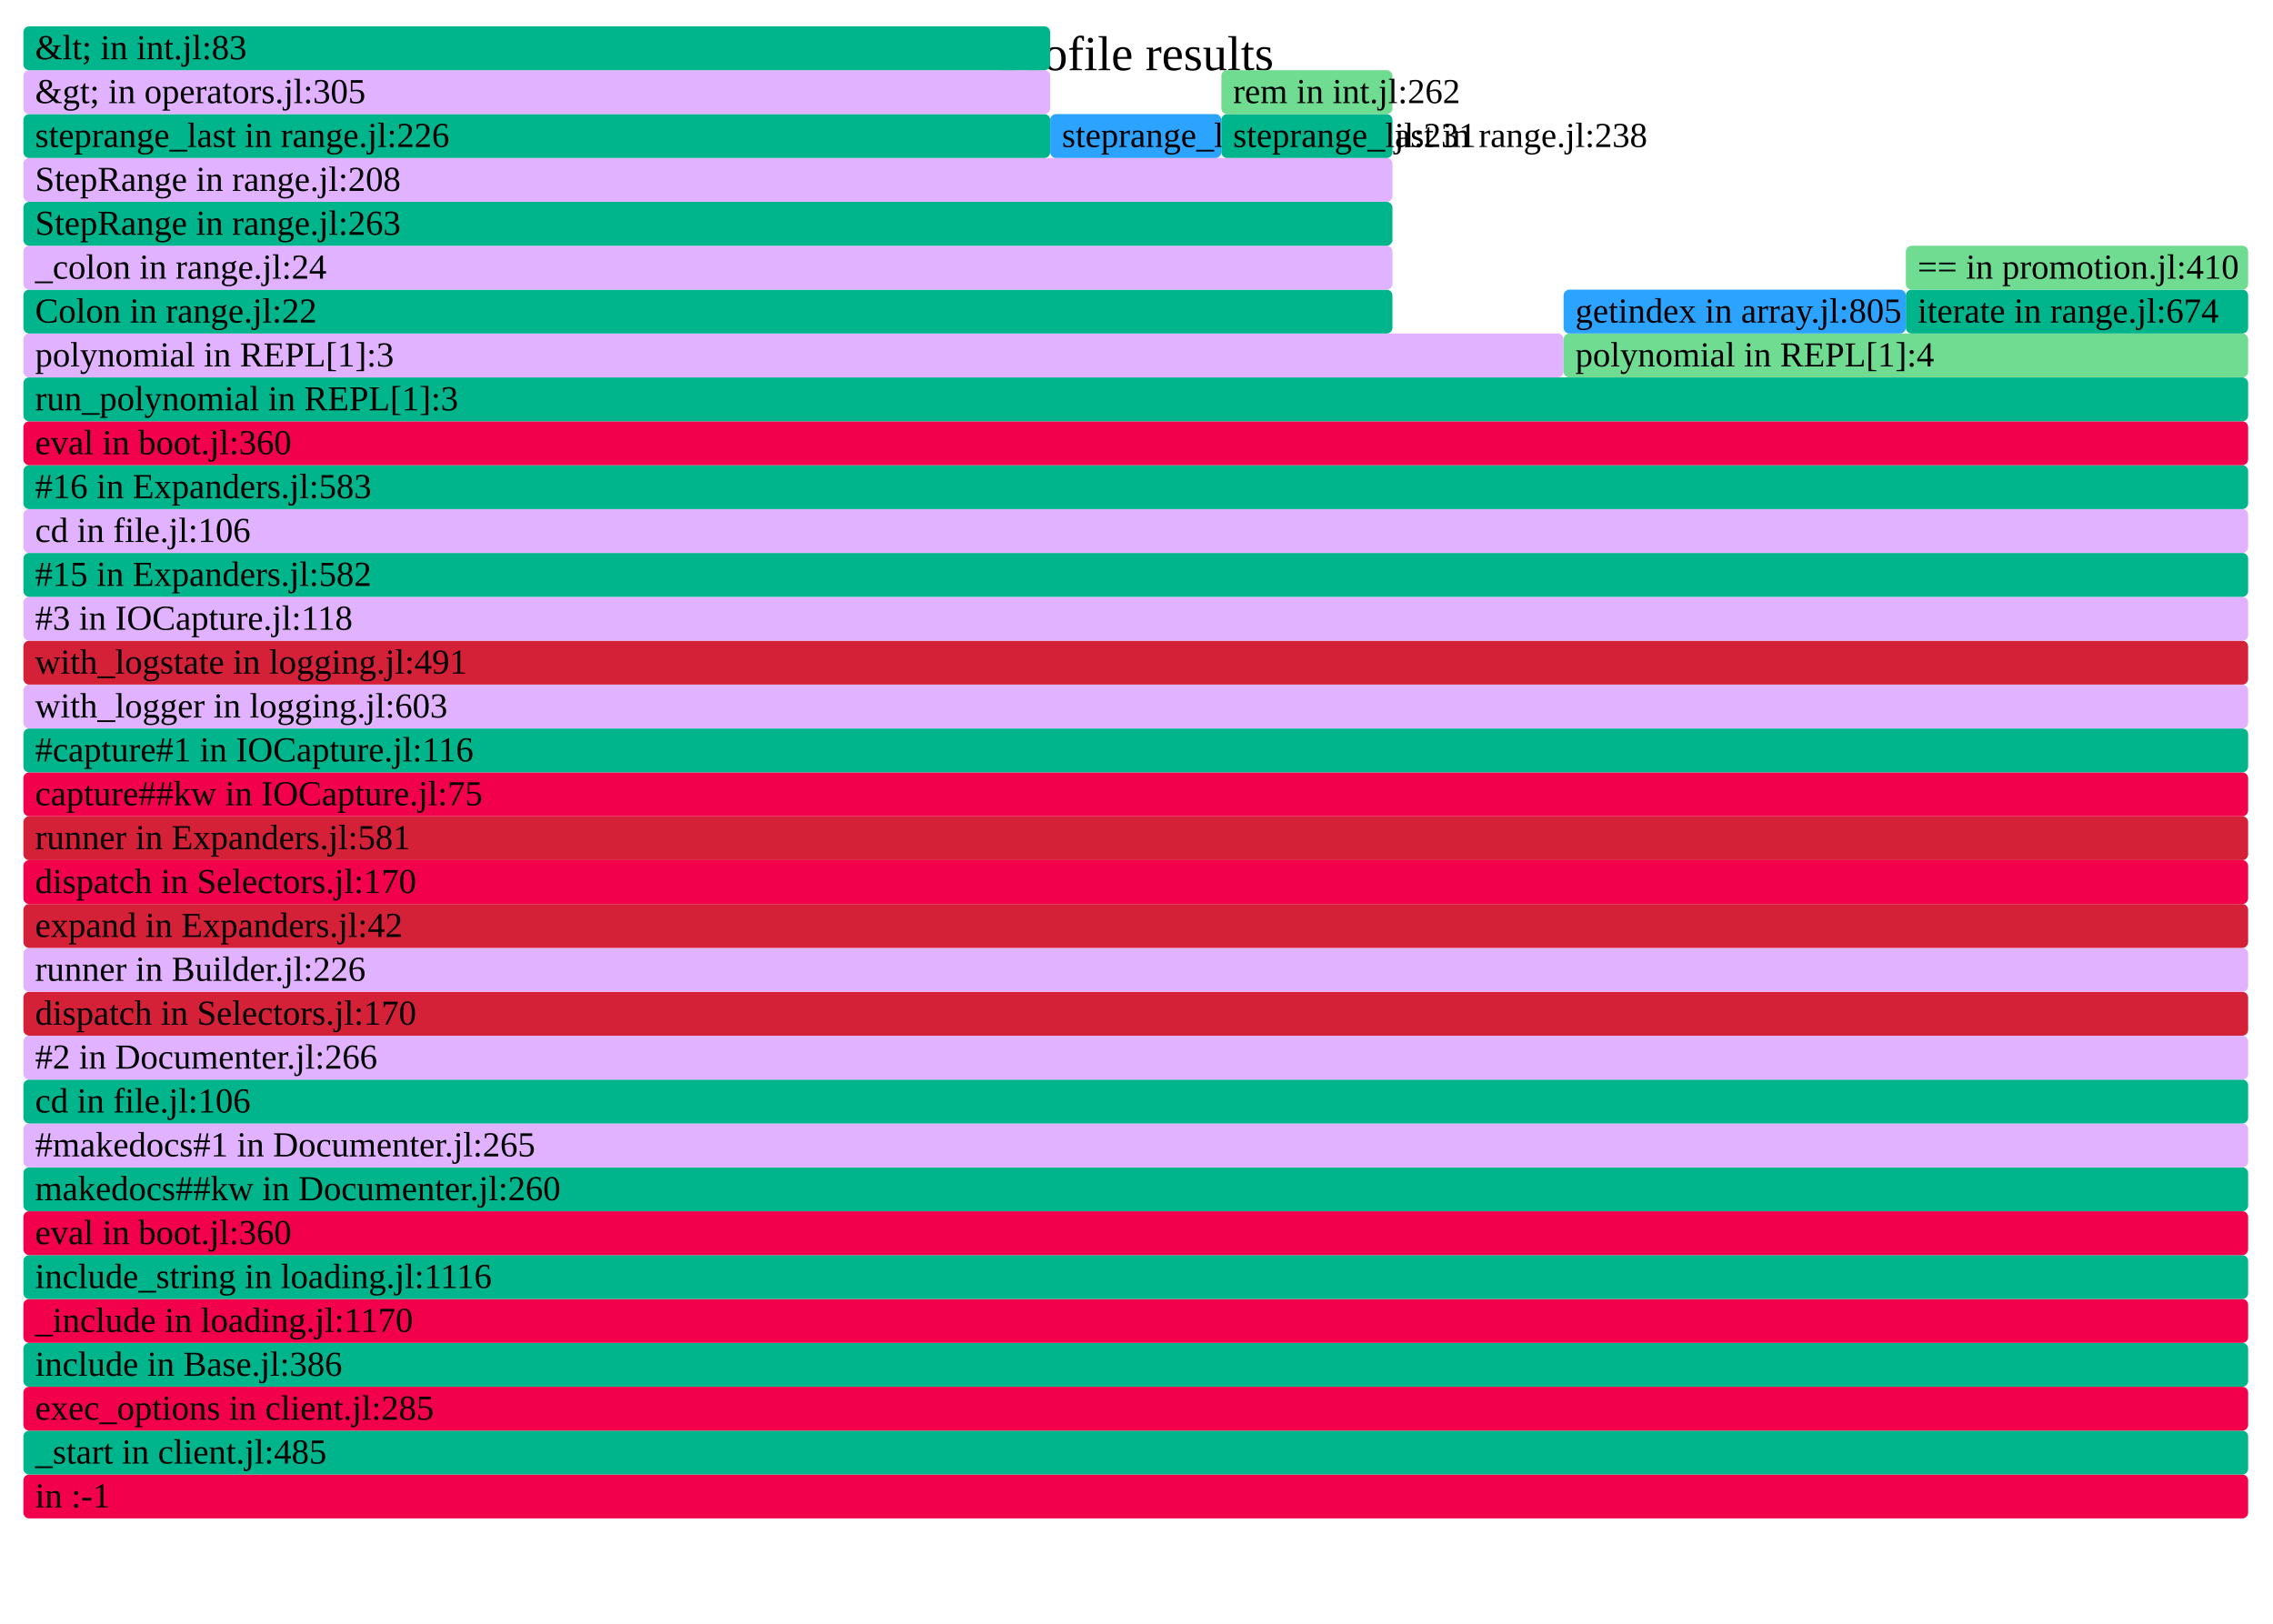
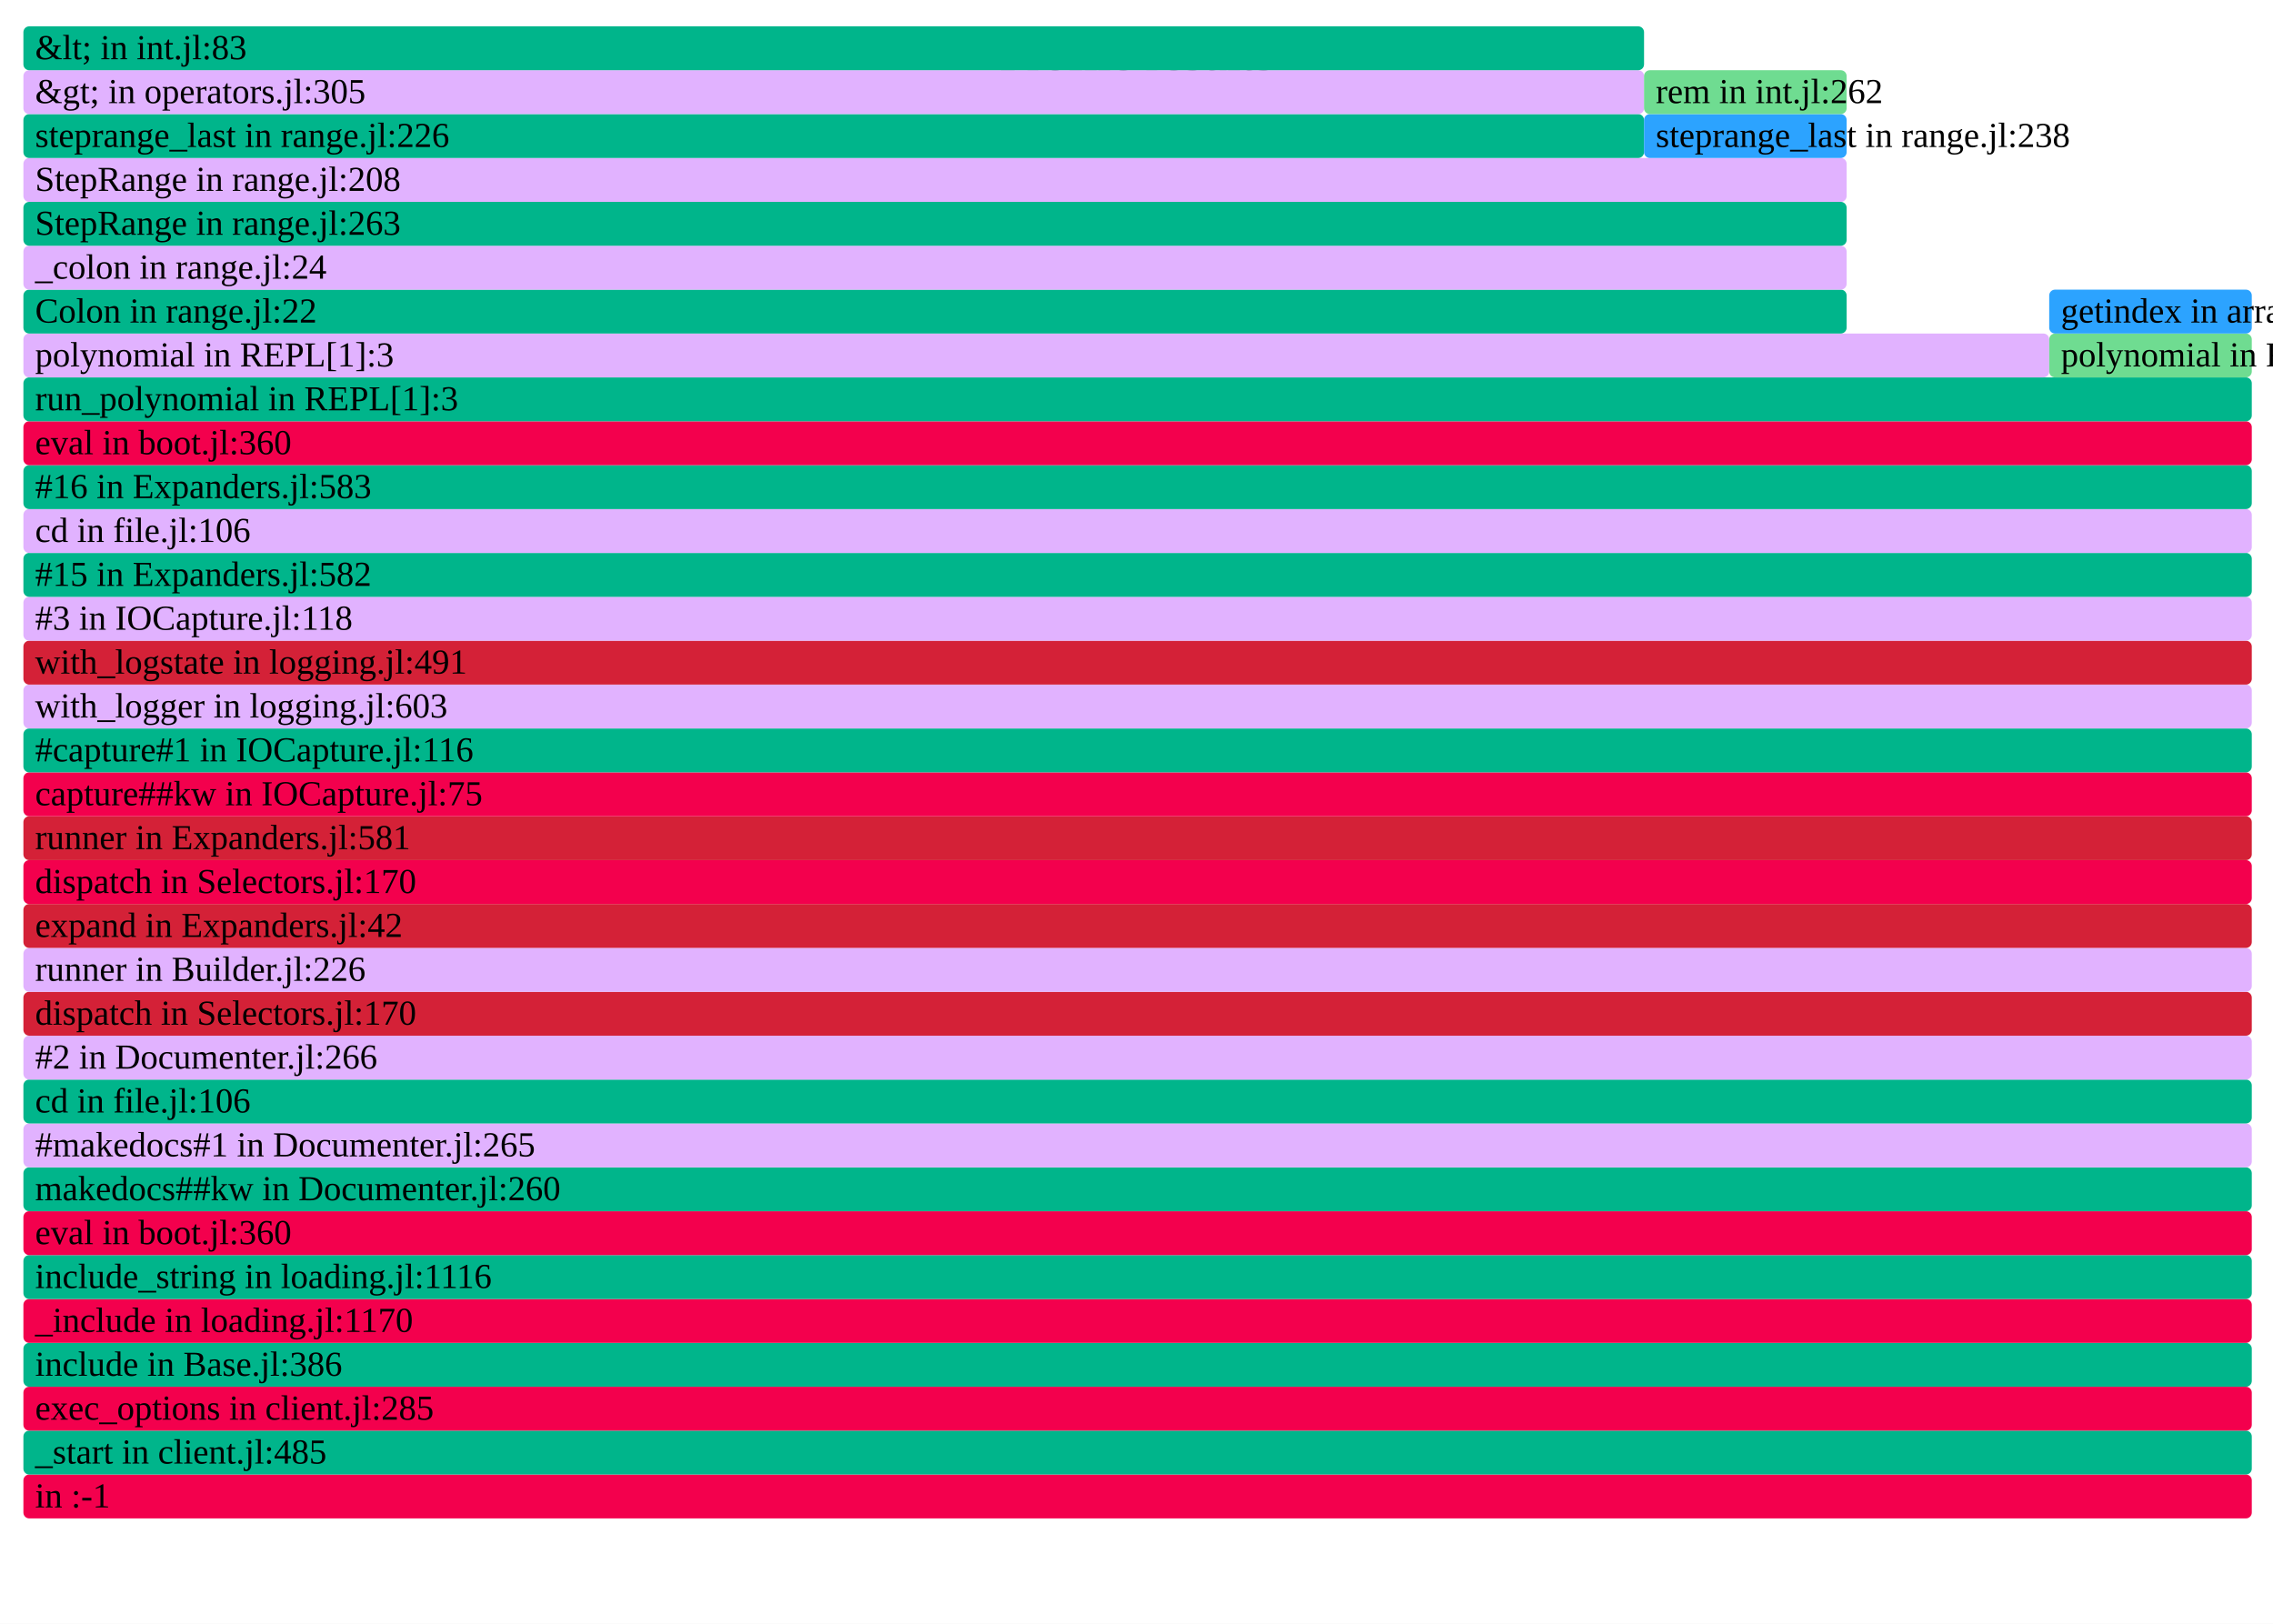
- <svg xmlns="http://www.w3.org/2000/svg" version="1.1" width="777" height="555" viewBox="0 0 777 555" id="fig-02b59599c9894a72a000475031b6e69f">
+ <svg xmlns="http://www.w3.org/2000/svg" version="1.1" width="777" height="555" viewBox="0 0 777 555" id="fig-f8306e4139f3419b80d98212ad58d7d1">
  <defs>
-     <clipPath id="fig-02b59599c9894a72a000475031b6e69f-clip">
+     <clipPath id="fig-f8306e4139f3419b80d98212ad58d7d1-clip">
      <rect x="0" y="0" width="777" height="555" />
    </clipPath>
  </defs>
  <style type="text/css">
-     #fig-02b59599c9894a72a000475031b6e69f text {
+     #fig-f8306e4139f3419b80d98212ad58d7d1 text {
        pointer-events: none;
        font-family: inherit;
        font-size: 12px;
        fill: #000000;
    }
-     text#fig-02b59599c9894a72a000475031b6e69f-caption {
+     text#fig-f8306e4139f3419b80d98212ad58d7d1-caption {
        font-size: 16.8px;
        fill: #000000;
        text-anchor: middle;
    }
-     #fig-02b59599c9894a72a000475031b6e69f-bg {
+     #fig-f8306e4139f3419b80d98212ad58d7d1-bg {
        fill: #FFFFFF;
    }
-     #fig-02b59599c9894a72a000475031b6e69f-viewport rect, #fig-02b59599c9894a72a000475031b6e69f-viewport path {
+     #fig-f8306e4139f3419b80d98212ad58d7d1-viewport rect, #fig-f8306e4139f3419b80d98212ad58d7d1-viewport path {
        vector-effect: non-scaling-stroke;
        fill-opacity: 1;
    }
-     #fig-02b59599c9894a72a000475031b6e69f-viewport text {
+     #fig-f8306e4139f3419b80d98212ad58d7d1-viewport text {
        stroke: #000000;
        stroke-width: 0;
        stroke-opacity: 0.35;
    }
-     #fig-02b59599c9894a72a000475031b6e69f-viewport rect:hover, #fig-02b59599c9894a72a000475031b6e69f-viewport path:hover {
+     #fig-f8306e4139f3419b80d98212ad58d7d1-viewport rect:hover, #fig-f8306e4139f3419b80d98212ad58d7d1-viewport path:hover {
        fill-opacity: 0.75;
        stroke: #000000;
        stroke-width: 0.5;
    }
-     #fig-02b59599c9894a72a000475031b6e69f-viewport + rect {
+     #fig-f8306e4139f3419b80d98212ad58d7d1-viewport + rect {
        fill: #FFFFFF;
        opacity: 0.8;
    }
-     text#fig-02b59599c9894a72a000475031b6e69f-details{
+     text#fig-f8306e4139f3419b80d98212ad58d7d1-details{
        fill: #000000;
    }
</style>
-   <g id="fig-02b59599c9894a72a000475031b6e69f-frame" clip-path="url(#fig-02b59599c9894a72a000475031b6e69f-clip)">
-     <rect id="fig-02b59599c9894a72a000475031b6e69f-bg" x="0" y="0" width="777" height="555" />
-     <text id="fig-02b59599c9894a72a000475031b6e69f-caption" x="388.5" y="24">Profile results</text>
-     <g id="fig-02b59599c9894a72a000475031b6e69f-viewport" transform="scale(1)">
-       <rect x="8" y="504" width="760.5" height="15" rx="2" fill="#F3004D" data-dinfo="" />
+   <g id="fig-f8306e4139f3419b80d98212ad58d7d1-frame" clip-path="url(#fig-f8306e4139f3419b80d98212ad58d7d1-clip)">
+     <rect id="fig-f8306e4139f3419b80d98212ad58d7d1-bg" x="0" y="0" width="777" height="555" />
+     <text id="fig-f8306e4139f3419b80d98212ad58d7d1-caption" x="388.5" y="24">Profile results</text>
+     <g id="fig-f8306e4139f3419b80d98212ad58d7d1-viewport" transform="scale(1)">
+       <rect x="8" y="504" width="761.75" height="15" rx="2" fill="#F3004D" data-dinfo="" />
      <text x="8" dx="4" y="515.25"> in :-1</text>
-       <rect x="8" y="489" width="760.5" height="15" rx="2" fill="#00B58B" data-dinfo="./" />
+       <rect x="8" y="489" width="761.75" height="15" rx="2" fill="#00B58B" data-dinfo="./" />
      <text x="8" dx="4" y="500.25">_start in client.jl:485</text>
-       <rect x="8" y="474" width="760.5" height="15" rx="2" fill="#F3004D" data-dinfo="./" />
+       <rect x="8" y="474" width="761.75" height="15" rx="2" fill="#F3004D" data-dinfo="./" />
      <text x="8" dx="4" y="485.25">exec_options in client.jl:285</text>
-       <rect x="8" y="459" width="760.5" height="15" rx="2" fill="#00B58B" data-dinfo="./" />
+       <rect x="8" y="459" width="761.75" height="15" rx="2" fill="#00B58B" data-dinfo="./" />
      <text x="8" dx="4" y="470.25">include in Base.jl:386</text>
-       <rect x="8" y="444" width="760.5" height="15" rx="2" fill="#F3004D" data-dinfo="./" />
+       <rect x="8" y="444" width="761.75" height="15" rx="2" fill="#F3004D" data-dinfo="./" />
      <text x="8" dx="4" y="455.25">_include in loading.jl:1170</text>
-       <rect x="8" y="429" width="760.5" height="15" rx="2" fill="#00B58B" data-dinfo="./" />
+       <rect x="8" y="429" width="761.75" height="15" rx="2" fill="#00B58B" data-dinfo="./" />
      <text x="8" dx="4" y="440.25">include_string in loading.jl:1116</text>
-       <rect x="8" y="414" width="760.5" height="15" rx="2" fill="#F3004D" data-dinfo="./" />
+       <rect x="8" y="414" width="761.75" height="15" rx="2" fill="#F3004D" data-dinfo="./" />
      <text x="8" dx="4" y="425.25">eval in boot.jl:360</text>
-       <rect x="8" y="399" width="760.5" height="15" rx="2" fill="#00B58B" data-dinfo="/home/runner/.julia/packages/Documenter/qdbx6/src/" />
+       <rect x="8" y="399" width="761.75" height="15" rx="2" fill="#00B58B" data-dinfo="/home/runner/.julia/packages/Documenter/qdbx6/src/" />
      <text x="8" dx="4" y="410.25">makedocs##kw in Documenter.jl:260</text>
-       <rect x="8" y="384" width="760.5" height="15" rx="2" fill="#E1B2FF" data-dinfo="/home/runner/.julia/packages/Documenter/qdbx6/src/" />
+       <rect x="8" y="384" width="761.75" height="15" rx="2" fill="#E1B2FF" data-dinfo="/home/runner/.julia/packages/Documenter/qdbx6/src/" />
      <text x="8" dx="4" y="395.25">#makedocs#1 in Documenter.jl:265</text>
-       <rect x="8" y="369" width="760.5" height="15" rx="2" fill="#00B58B" data-dinfo="./" />
+       <rect x="8" y="369" width="761.75" height="15" rx="2" fill="#00B58B" data-dinfo="./" />
      <text x="8" dx="4" y="380.25">cd in file.jl:106</text>
-       <rect x="8" y="354" width="760.5" height="15" rx="2" fill="#E1B2FF" data-dinfo="/home/runner/.julia/packages/Documenter/qdbx6/src/" />
+       <rect x="8" y="354" width="761.75" height="15" rx="2" fill="#E1B2FF" data-dinfo="/home/runner/.julia/packages/Documenter/qdbx6/src/" />
      <text x="8" dx="4" y="365.25">#2 in Documenter.jl:266</text>
-       <rect x="8" y="339" width="760.5" height="15" rx="2" fill="#D42137" data-dinfo="/home/runner/.julia/packages/Documenter/qdbx6/src/Utilities/" />
+       <rect x="8" y="339" width="761.75" height="15" rx="2" fill="#D42137" data-dinfo="/home/runner/.julia/packages/Documenter/qdbx6/src/Utilities/" />
      <text x="8" dx="4" y="350.25">dispatch in Selectors.jl:170</text>
-       <rect x="8" y="324" width="760.5" height="15" rx="2" fill="#E1B2FF" data-dinfo="/home/runner/.julia/packages/Documenter/qdbx6/src/" />
+       <rect x="8" y="324" width="761.75" height="15" rx="2" fill="#E1B2FF" data-dinfo="/home/runner/.julia/packages/Documenter/qdbx6/src/" />
      <text x="8" dx="4" y="335.25">runner in Builder.jl:226</text>
-       <rect x="8" y="309" width="760.5" height="15" rx="2" fill="#D42137" data-dinfo="/home/runner/.julia/packages/Documenter/qdbx6/src/" />
+       <rect x="8" y="309" width="761.75" height="15" rx="2" fill="#D42137" data-dinfo="/home/runner/.julia/packages/Documenter/qdbx6/src/" />
      <text x="8" dx="4" y="320.25">expand in Expanders.jl:42</text>
-       <rect x="8" y="294" width="760.5" height="15" rx="2" fill="#F3004D" data-dinfo="/home/runner/.julia/packages/Documenter/qdbx6/src/Utilities/" />
+       <rect x="8" y="294" width="761.75" height="15" rx="2" fill="#F3004D" data-dinfo="/home/runner/.julia/packages/Documenter/qdbx6/src/Utilities/" />
      <text x="8" dx="4" y="305.25">dispatch in Selectors.jl:170</text>
-       <rect x="8" y="279" width="760.5" height="15" rx="2" fill="#D42137" data-dinfo="/home/runner/.julia/packages/Documenter/qdbx6/src/" />
+       <rect x="8" y="279" width="761.75" height="15" rx="2" fill="#D42137" data-dinfo="/home/runner/.julia/packages/Documenter/qdbx6/src/" />
      <text x="8" dx="4" y="290.25">runner in Expanders.jl:581</text>
-       <rect x="8" y="264" width="760.5" height="15" rx="2" fill="#F3004D" data-dinfo="/home/runner/.julia/packages/IOCapture/sXY71/src/" />
+       <rect x="8" y="264" width="761.75" height="15" rx="2" fill="#F3004D" data-dinfo="/home/runner/.julia/packages/IOCapture/sXY71/src/" />
      <text x="8" dx="4" y="275.25">capture##kw in IOCapture.jl:75</text>
-       <rect x="8" y="249" width="760.5" height="15" rx="2" fill="#00B58B" data-dinfo="/home/runner/.julia/packages/IOCapture/sXY71/src/" />
+       <rect x="8" y="249" width="761.75" height="15" rx="2" fill="#00B58B" data-dinfo="/home/runner/.julia/packages/IOCapture/sXY71/src/" />
      <text x="8" dx="4" y="260.25">#capture#1 in IOCapture.jl:116</text>
-       <rect x="8" y="234" width="760.5" height="15" rx="2" fill="#E1B2FF" data-dinfo="./" />
+       <rect x="8" y="234" width="761.75" height="15" rx="2" fill="#E1B2FF" data-dinfo="./" />
      <text x="8" dx="4" y="245.25">with_logger in logging.jl:603</text>
-       <rect x="8" y="219" width="760.5" height="15" rx="2" fill="#D42137" data-dinfo="./" />
+       <rect x="8" y="219" width="761.75" height="15" rx="2" fill="#D42137" data-dinfo="./" />
      <text x="8" dx="4" y="230.25">with_logstate in logging.jl:491</text>
-       <rect x="8" y="204" width="760.5" height="15" rx="2" fill="#E1B2FF" data-dinfo="/home/runner/.julia/packages/IOCapture/sXY71/src/" />
+       <rect x="8" y="204" width="761.75" height="15" rx="2" fill="#E1B2FF" data-dinfo="/home/runner/.julia/packages/IOCapture/sXY71/src/" />
      <text x="8" dx="4" y="215.25">#3 in IOCapture.jl:118</text>
-       <rect x="8" y="189" width="760.5" height="15" rx="2" fill="#00B58B" data-dinfo="/home/runner/.julia/packages/Documenter/qdbx6/src/" />
+       <rect x="8" y="189" width="761.75" height="15" rx="2" fill="#00B58B" data-dinfo="/home/runner/.julia/packages/Documenter/qdbx6/src/" />
      <text x="8" dx="4" y="200.25">#15 in Expanders.jl:582</text>
-       <rect x="8" y="174" width="760.5" height="15" rx="2" fill="#E1B2FF" data-dinfo="./" />
+       <rect x="8" y="174" width="761.75" height="15" rx="2" fill="#E1B2FF" data-dinfo="./" />
      <text x="8" dx="4" y="185.25">cd in file.jl:106</text>
-       <rect x="8" y="159" width="760.5" height="15" rx="2" fill="#00B58B" data-dinfo="/home/runner/.julia/packages/Documenter/qdbx6/src/" />
+       <rect x="8" y="159" width="761.75" height="15" rx="2" fill="#00B58B" data-dinfo="/home/runner/.julia/packages/Documenter/qdbx6/src/" />
      <text x="8" dx="4" y="170.25">#16 in Expanders.jl:583</text>
-       <rect x="8" y="144" width="760.5" height="15" rx="2" fill="#F3004D" data-dinfo="./" />
+       <rect x="8" y="144" width="761.75" height="15" rx="2" fill="#F3004D" data-dinfo="./" />
      <text x="8" dx="4" y="155.25">eval in boot.jl:360</text>
-       <rect x="8" y="129" width="760.5" height="15" rx="2" fill="#00B58B" data-dinfo="./" />
+       <rect x="8" y="129" width="761.75" height="15" rx="2" fill="#00B58B" data-dinfo="./" />
      <text x="8" dx="4" y="140.25">run_polynomial in REPL[1]:3</text>
-       <rect x="8" y="114" width="526.5" height="15" rx="2" fill="#E1B2FF" data-dinfo="./" />
+       <rect x="8" y="114" width="692.5" height="15" rx="2" fill="#E1B2FF" data-dinfo="./" />
      <text x="8" dx="4" y="125.25">polynomial in REPL[1]:3</text>
-       <rect x="8" y="99" width="468" height="15" rx="2" fill="#00B58B" data-dinfo="./" />
+       <rect x="8" y="99" width="623.25" height="15" rx="2" fill="#00B58B" data-dinfo="./" />
      <text x="8" dx="4" y="110.25">Colon in range.jl:22</text>
-       <rect x="8" y="84" width="468" height="15" rx="2" fill="#E1B2FF" data-dinfo="./" />
+       <rect x="8" y="84" width="623.25" height="15" rx="2" fill="#E1B2FF" data-dinfo="./" />
      <text x="8" dx="4" y="95.25">_colon in range.jl:24</text>
-       <rect x="8" y="69" width="468" height="15" rx="2" fill="#00B58B" data-dinfo="./" />
+       <rect x="8" y="69" width="623.25" height="15" rx="2" fill="#00B58B" data-dinfo="./" />
      <text x="8" dx="4" y="80.25">StepRange in range.jl:263</text>
-       <rect x="8" y="54" width="468" height="15" rx="2" fill="#E1B2FF" data-dinfo="./" />
+       <rect x="8" y="54" width="623.25" height="15" rx="2" fill="#E1B2FF" data-dinfo="./" />
      <text x="8" dx="4" y="65.25">StepRange in range.jl:208</text>
-       <rect x="8" y="39" width="351" height="15" rx="2" fill="#00B58B" data-dinfo="./" />
+       <rect x="8" y="39" width="554" height="15" rx="2" fill="#00B58B" data-dinfo="./" />
      <text x="8" dx="4" y="50.25">steprange_last in range.jl:226</text>
-       <rect x="8" y="24" width="351" height="15" rx="2" fill="#E1B2FF" data-dinfo="./" />
+       <rect x="8" y="24" width="554" height="15" rx="2" fill="#E1B2FF" data-dinfo="./" />
      <text x="8" dx="4" y="35.25">&amp;gt; in operators.jl:305</text>
-       <rect x="8" y="9" width="351" height="15" rx="2" fill="#00B58B" data-dinfo="./" />
+       <rect x="8" y="9" width="554" height="15" rx="2" fill="#00B58B" data-dinfo="./" />
      <text x="8" dx="4" y="20.25">&amp;lt; in int.jl:83</text>
-       <rect x="359" y="39" width="58.5" height="15" rx="2" fill="#2CA3FF" data-dinfo="./" />
-       <text x="359" dx="4" y="50.25">steprange_last in range.jl:231</text>
-       <rect x="417.5" y="39" width="58.5" height="15" rx="2" fill="#00B58B" data-dinfo="./" />
-       <text x="417.5" dx="4" y="50.25">steprange_last in range.jl:238</text>
-       <rect x="417.5" y="24" width="58.5" height="15" rx="2" fill="#6FDC91" data-dinfo="./" />
-       <text x="417.5" dx="4" y="35.25">rem in int.jl:262</text>
-       <rect x="534.5" y="114" width="234" height="15" rx="2" fill="#6FDC91" data-dinfo="./" />
-       <text x="534.5" dx="4" y="125.25">polynomial in REPL[1]:4</text>
-       <rect x="534.5" y="99" width="117" height="15" rx="2" fill="#2CA3FF" data-dinfo="./" />
-       <text x="534.5" dx="4" y="110.25">getindex in array.jl:805</text>
-       <rect x="651.5" y="99" width="117" height="15" rx="2" fill="#00B58B" data-dinfo="./" />
-       <text x="651.5" dx="4" y="110.25">iterate in range.jl:674</text>
-       <rect x="651.5" y="84" width="117" height="15" rx="2" fill="#6FDC91" data-dinfo="./" />
-       <text x="651.5" dx="4" y="95.25">== in promotion.jl:410</text>
+       <rect x="562" y="39" width="69.25" height="15" rx="2" fill="#2CA3FF" data-dinfo="./" />
+       <text x="562" dx="4" y="50.25">steprange_last in range.jl:238</text>
+       <rect x="562" y="24" width="69.25" height="15" rx="2" fill="#6FDC91" data-dinfo="./" />
+       <text x="562" dx="4" y="35.25">rem in int.jl:262</text>
+       <rect x="700.5" y="114" width="69.25" height="15" rx="2" fill="#6FDC91" data-dinfo="./" />
+       <text x="700.5" dx="4" y="125.25">polynomial in REPL[1]:4</text>
+       <rect x="700.5" y="99" width="69.25" height="15" rx="2" fill="#2CA3FF" data-dinfo="./" />
+       <text x="700.5" dx="4" y="110.25">getindex in array.jl:805</text>
    </g>
  </g>
</svg>
